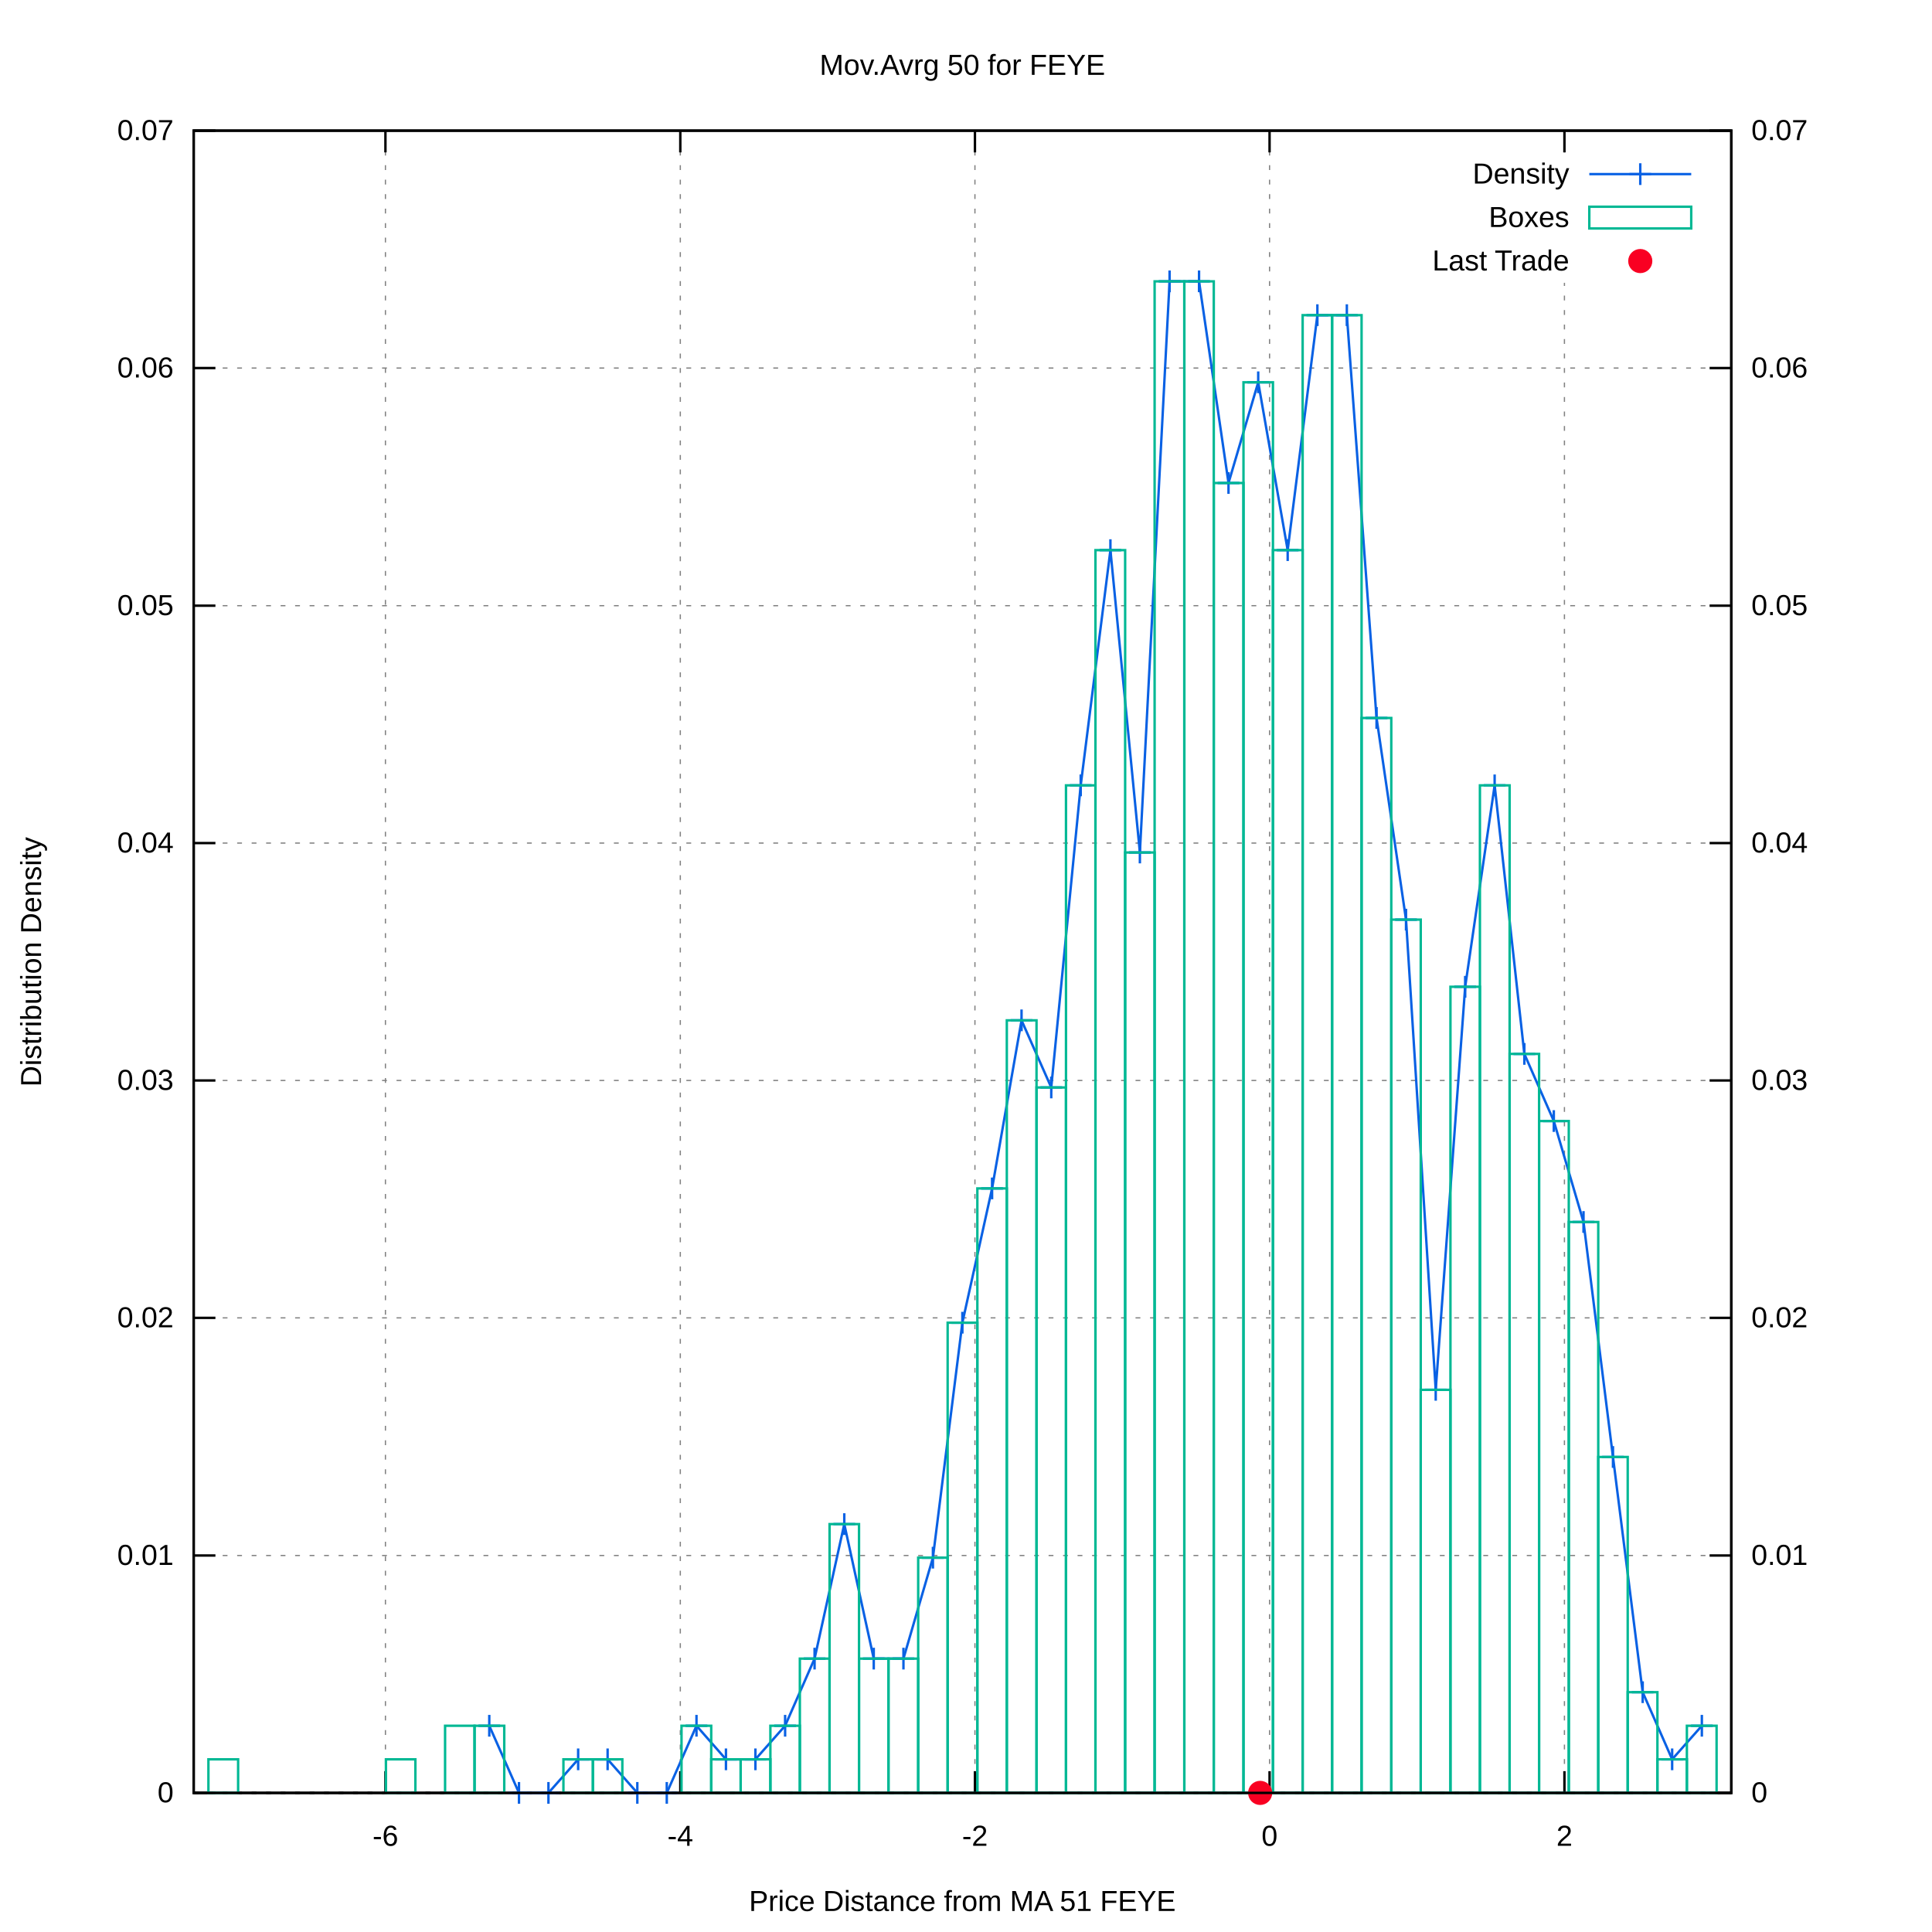
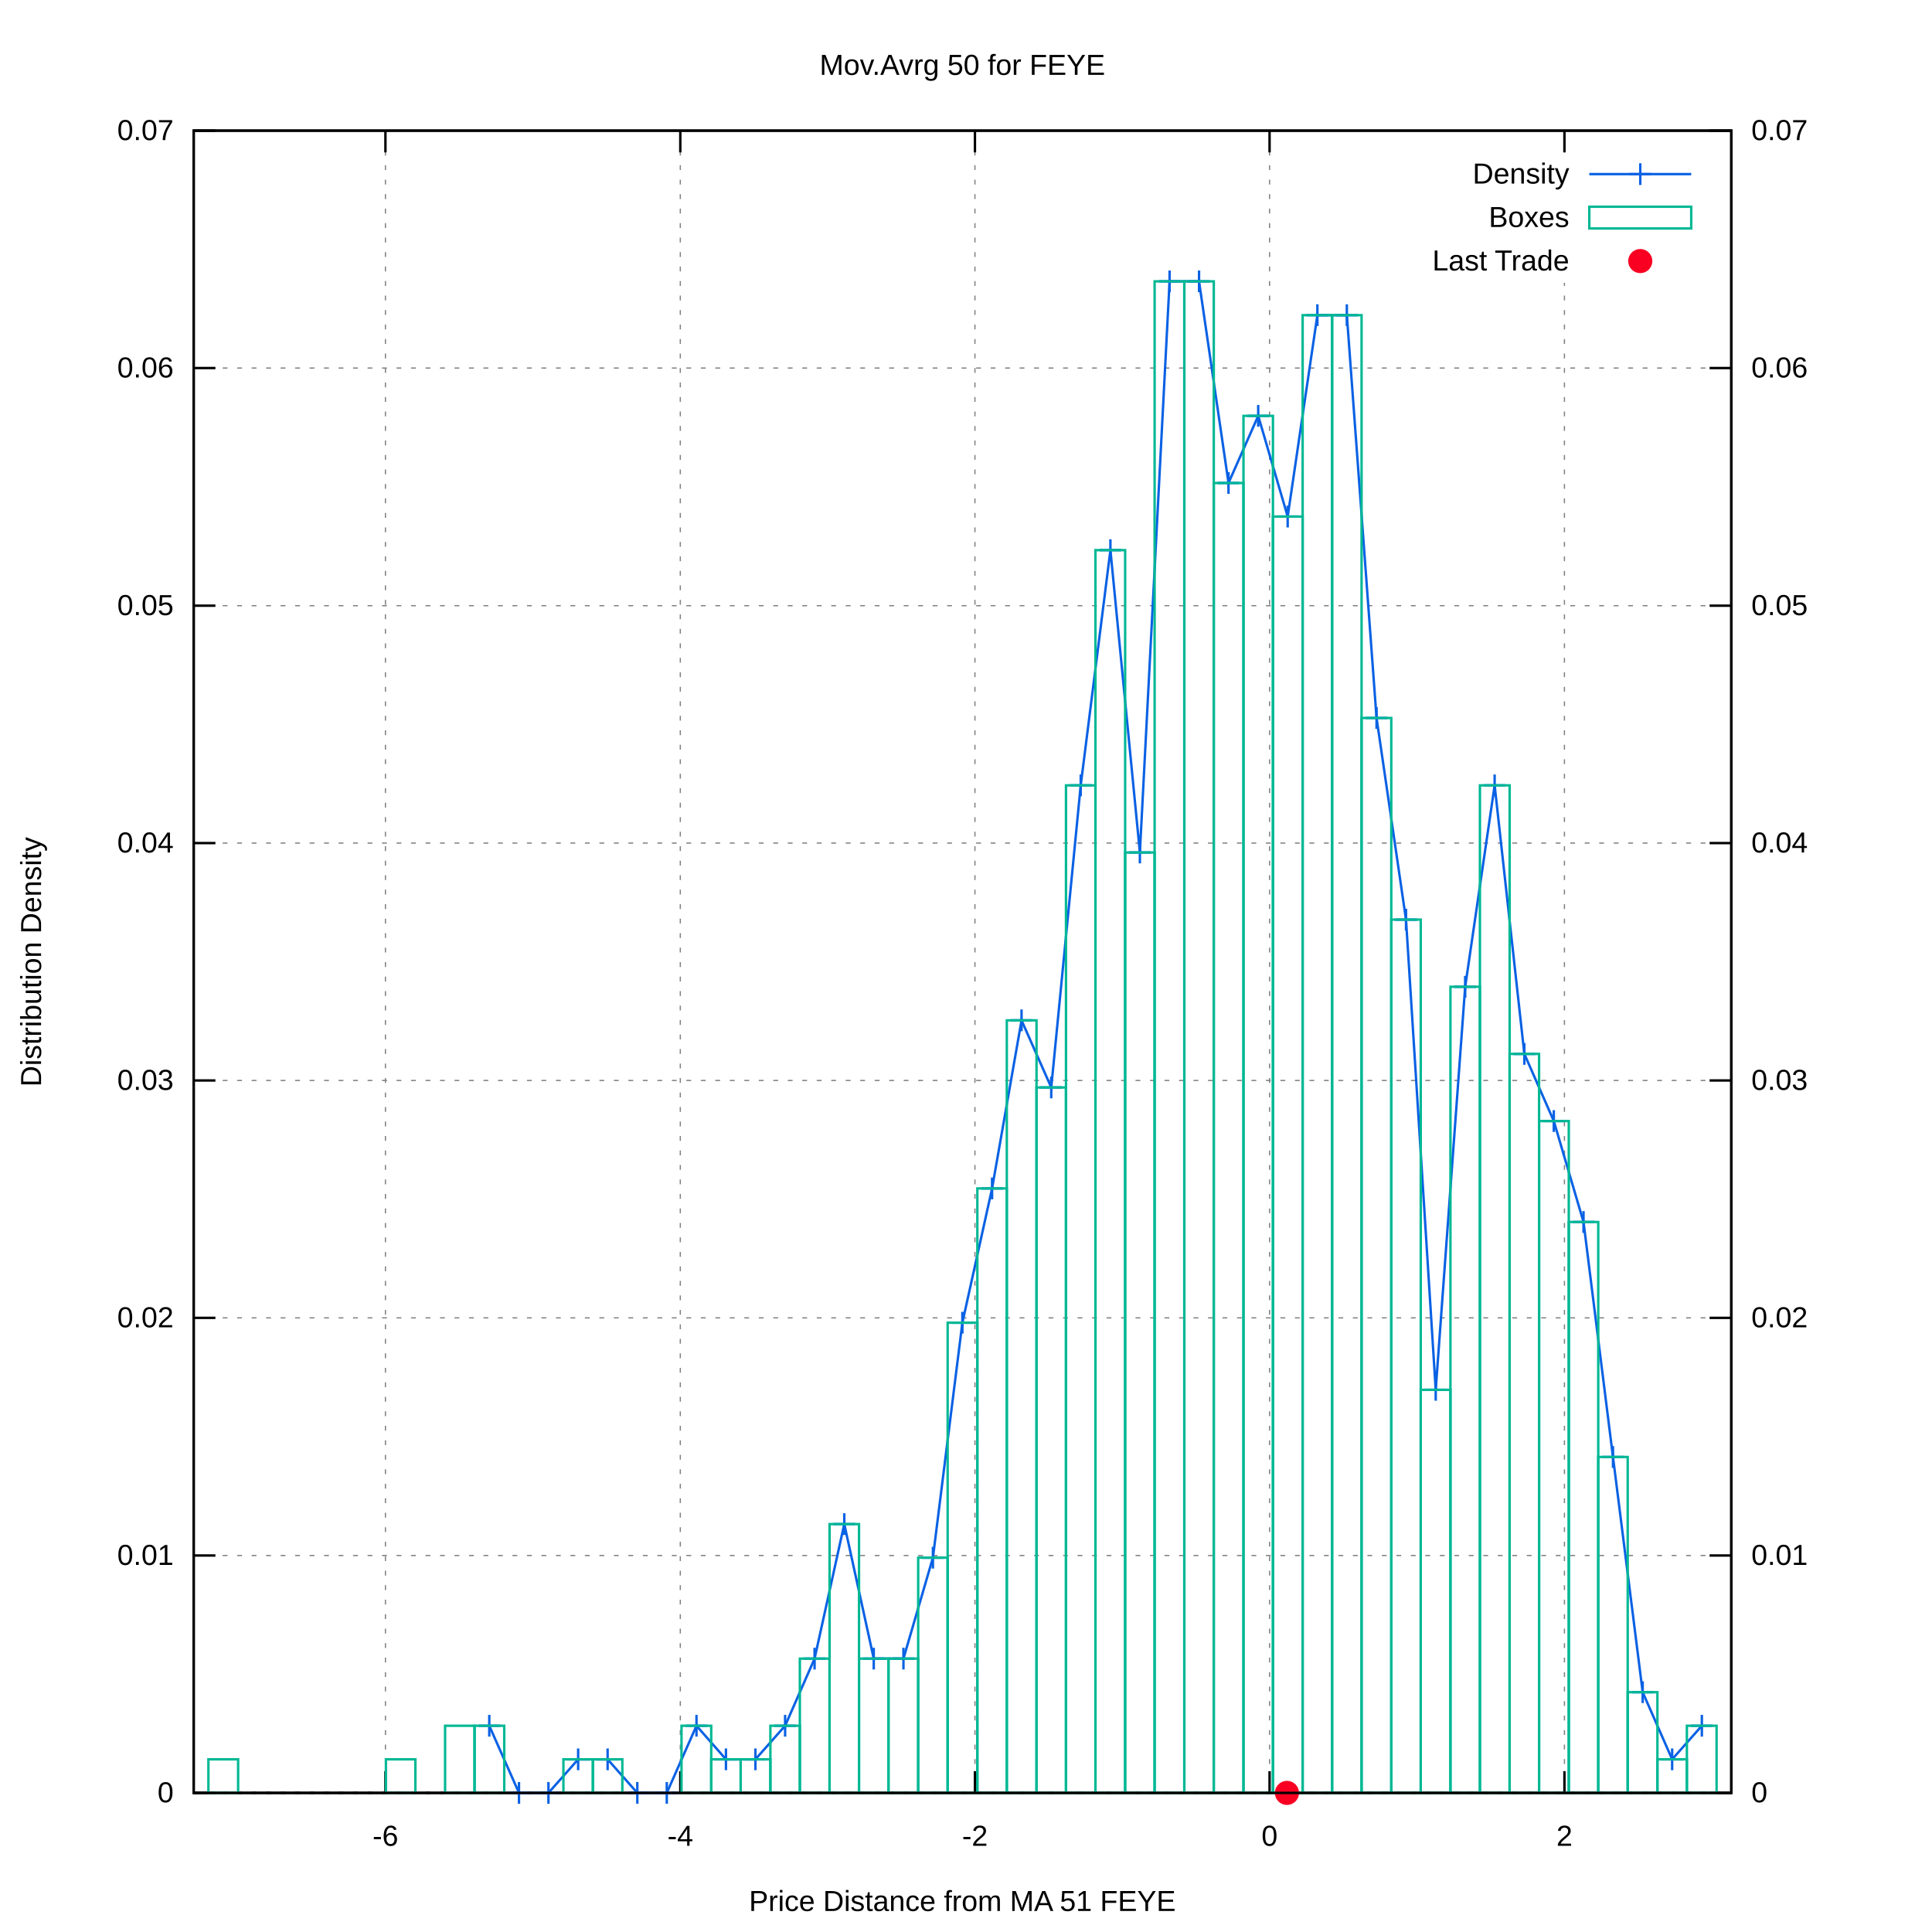
<svg xmlns="http://www.w3.org/2000/svg" xmlns:xlink="http://www.w3.org/1999/xlink" viewBox="0 0 800 800">
  <g id="gnuplot_canvas">
    <rect x="0" y="0" width="800" height="800" fill="#ffffff" />
    <defs>
      <circle id="gpDot" r="0.5" stroke-width="0.5" />
      <path id="gpPt0" stroke-width="0.222" stroke="currentColor" d="M-1,0 h2 M0,-1 v2" />
      <path id="gpPt1" stroke-width="0.222" stroke="currentColor" d="M-1,-1 L1,1 M1,-1 L-1,1" />
      <path id="gpPt2" stroke-width="0.222" stroke="currentColor" d="M-1,0 L1,0 M0,-1 L0,1 M-1,-1 L1,1 M-1,1 L1,-1" />
      <rect id="gpPt3" stroke-width="0.222" stroke="currentColor" x="-1" y="-1" width="2" height="2" />
      <rect id="gpPt4" stroke-width="0.222" stroke="currentColor" fill="currentColor" x="-1" y="-1" width="2" height="2" />
      <circle id="gpPt5" stroke-width="0.222" stroke="currentColor" cx="0" cy="0" r="1" />
      <use xlink:href="#gpPt5" id="gpPt6" fill="currentColor" stroke="none" />
      <path id="gpPt7" stroke-width="0.222" stroke="currentColor" d="M0,-1.33 L-1.33,0.67 L1.33,0.67 z" />
      <use xlink:href="#gpPt7" id="gpPt8" fill="currentColor" stroke="none" />
      <use xlink:href="#gpPt7" id="gpPt9" stroke="currentColor" transform="rotate(180)" />
      <use xlink:href="#gpPt9" id="gpPt10" fill="currentColor" stroke="none" />
      <use xlink:href="#gpPt3" id="gpPt11" stroke="currentColor" transform="rotate(45)" />
      <use xlink:href="#gpPt11" id="gpPt12" fill="currentColor" stroke="none" />
      <path id="gpPt13" stroke-width="0.222" stroke="currentColor" d="M0,1.330 L1.265,0.411 L0.782,-1.067 L-0.782,-1.076 L-1.265,0.411 z" />
      <use xlink:href="#gpPt13" id="gpPt14" fill="currentColor" stroke="none" />
      <filter id="textbox" filterUnits="objectBoundingBox" x="0" y="0" height="1" width="1">
        <feFlood flood-color="#FFFFFF" flood-opacity="1" result="bgnd" />
        <feComposite in="SourceGraphic" in2="bgnd" operator="atop" />
      </filter>
      <filter id="greybox" filterUnits="objectBoundingBox" x="0" y="0" height="1" width="1">
        <feFlood flood-color="lightgrey" flood-opacity="1" result="grey" />
        <feComposite in="SourceGraphic" in2="grey" operator="atop" />
      </filter>
    </defs>
    <g fill="none" color="#FFFFFF" stroke="black" stroke-width="1.00" stroke-linecap="butt" stroke-linejoin="miter">
</g>
    <g fill="none" color="black" stroke="currentColor" stroke-width="1.00" stroke-linecap="butt" stroke-linejoin="miter">
</g>
    <g fill="none" color="black" stroke="black" stroke-width="0.50" stroke-linecap="butt" stroke-linejoin="miter">
</g>
    <g fill="none" color="gray" stroke="currentColor" stroke-width="0.50" stroke-linecap="butt" stroke-linejoin="miter">
      <path stroke="gray" stroke-dasharray="2,4" class="gridline" d="M80.2,742.4 L716.9,742.4  " />
    </g>
    <g fill="none" color="gray" stroke="gray" stroke-width="1.00" stroke-linecap="butt" stroke-linejoin="miter">
</g>
    <g fill="none" color="black" stroke="currentColor" stroke-width="1.00" stroke-linecap="butt" stroke-linejoin="miter">
      <path stroke="black" d="M80.2,742.4 L89.2,742.4  " />
      <g transform="translate(71.9,746.3)" stroke="none" fill="black" font-family="arial" font-size="12.00" text-anchor="end">
        <text>
          <tspan font-family="arial"> 0</tspan>
        </text>
      </g>
    </g>
    <g fill="none" color="black" stroke="currentColor" stroke-width="1.00" stroke-linecap="butt" stroke-linejoin="miter">
</g>
    <g fill="none" color="black" stroke="black" stroke-width="0.50" stroke-linecap="butt" stroke-linejoin="miter">
</g>
    <g fill="none" color="gray" stroke="currentColor" stroke-width="0.50" stroke-linecap="butt" stroke-linejoin="miter">
      <path stroke="gray" stroke-dasharray="2,4" class="gridline" d="M80.2,644.1 L716.9,644.1  " />
    </g>
    <g fill="none" color="gray" stroke="gray" stroke-width="1.00" stroke-linecap="butt" stroke-linejoin="miter">
</g>
    <g fill="none" color="black" stroke="currentColor" stroke-width="1.00" stroke-linecap="butt" stroke-linejoin="miter">
      <path stroke="black" d="M80.2,644.1 L89.2,644.1  " />
      <g transform="translate(71.9,648.0)" stroke="none" fill="black" font-family="arial" font-size="12.00" text-anchor="end">
        <text>
          <tspan font-family="arial"> 0.01</tspan>
        </text>
      </g>
    </g>
    <g fill="none" color="black" stroke="currentColor" stroke-width="1.00" stroke-linecap="butt" stroke-linejoin="miter">
</g>
    <g fill="none" color="black" stroke="black" stroke-width="0.50" stroke-linecap="butt" stroke-linejoin="miter">
</g>
    <g fill="none" color="gray" stroke="currentColor" stroke-width="0.50" stroke-linecap="butt" stroke-linejoin="miter">
      <path stroke="gray" stroke-dasharray="2,4" class="gridline" d="M80.2,545.7 L716.9,545.7  " />
    </g>
    <g fill="none" color="gray" stroke="gray" stroke-width="1.00" stroke-linecap="butt" stroke-linejoin="miter">
</g>
    <g fill="none" color="black" stroke="currentColor" stroke-width="1.00" stroke-linecap="butt" stroke-linejoin="miter">
      <path stroke="black" d="M80.2,545.7 L89.2,545.7  " />
      <g transform="translate(71.9,549.6)" stroke="none" fill="black" font-family="arial" font-size="12.00" text-anchor="end">
        <text>
          <tspan font-family="arial"> 0.02</tspan>
        </text>
      </g>
    </g>
    <g fill="none" color="black" stroke="currentColor" stroke-width="1.00" stroke-linecap="butt" stroke-linejoin="miter">
</g>
    <g fill="none" color="black" stroke="black" stroke-width="0.50" stroke-linecap="butt" stroke-linejoin="miter">
</g>
    <g fill="none" color="gray" stroke="currentColor" stroke-width="0.50" stroke-linecap="butt" stroke-linejoin="miter">
      <path stroke="gray" stroke-dasharray="2,4" class="gridline" d="M80.2,447.4 L716.9,447.4  " />
    </g>
    <g fill="none" color="gray" stroke="gray" stroke-width="1.00" stroke-linecap="butt" stroke-linejoin="miter">
</g>
    <g fill="none" color="black" stroke="currentColor" stroke-width="1.00" stroke-linecap="butt" stroke-linejoin="miter">
      <path stroke="black" d="M80.2,447.4 L89.2,447.4  " />
      <g transform="translate(71.9,451.3)" stroke="none" fill="black" font-family="arial" font-size="12.00" text-anchor="end">
        <text>
          <tspan font-family="arial"> 0.03</tspan>
        </text>
      </g>
    </g>
    <g fill="none" color="black" stroke="currentColor" stroke-width="1.00" stroke-linecap="butt" stroke-linejoin="miter">
</g>
    <g fill="none" color="black" stroke="black" stroke-width="0.50" stroke-linecap="butt" stroke-linejoin="miter">
</g>
    <g fill="none" color="gray" stroke="currentColor" stroke-width="0.50" stroke-linecap="butt" stroke-linejoin="miter">
      <path stroke="gray" stroke-dasharray="2,4" class="gridline" d="M80.2,349.1 L716.9,349.1  " />
    </g>
    <g fill="none" color="gray" stroke="gray" stroke-width="1.00" stroke-linecap="butt" stroke-linejoin="miter">
</g>
    <g fill="none" color="black" stroke="currentColor" stroke-width="1.00" stroke-linecap="butt" stroke-linejoin="miter">
      <path stroke="black" d="M80.2,349.1 L89.2,349.1  " />
      <g transform="translate(71.9,353.0)" stroke="none" fill="black" font-family="arial" font-size="12.00" text-anchor="end">
        <text>
          <tspan font-family="arial"> 0.04</tspan>
        </text>
      </g>
    </g>
    <g fill="none" color="black" stroke="currentColor" stroke-width="1.00" stroke-linecap="butt" stroke-linejoin="miter">
</g>
    <g fill="none" color="black" stroke="black" stroke-width="0.50" stroke-linecap="butt" stroke-linejoin="miter">
</g>
    <g fill="none" color="gray" stroke="currentColor" stroke-width="0.50" stroke-linecap="butt" stroke-linejoin="miter">
      <path stroke="gray" stroke-dasharray="2,4" class="gridline" d="M80.2,250.8 L716.9,250.8  " />
    </g>
    <g fill="none" color="gray" stroke="gray" stroke-width="1.00" stroke-linecap="butt" stroke-linejoin="miter">
</g>
    <g fill="none" color="black" stroke="currentColor" stroke-width="1.00" stroke-linecap="butt" stroke-linejoin="miter">
      <path stroke="black" d="M80.2,250.8 L89.2,250.8  " />
      <g transform="translate(71.9,254.7)" stroke="none" fill="black" font-family="arial" font-size="12.00" text-anchor="end">
        <text>
          <tspan font-family="arial"> 0.05</tspan>
        </text>
      </g>
    </g>
    <g fill="none" color="black" stroke="currentColor" stroke-width="1.00" stroke-linecap="butt" stroke-linejoin="miter">
</g>
    <g fill="none" color="black" stroke="black" stroke-width="0.50" stroke-linecap="butt" stroke-linejoin="miter">
</g>
    <g fill="none" color="gray" stroke="currentColor" stroke-width="0.50" stroke-linecap="butt" stroke-linejoin="miter">
      <path stroke="gray" stroke-dasharray="2,4" class="gridline" d="M80.2,152.4 L716.9,152.4  " />
    </g>
    <g fill="none" color="gray" stroke="gray" stroke-width="1.00" stroke-linecap="butt" stroke-linejoin="miter">
</g>
    <g fill="none" color="black" stroke="currentColor" stroke-width="1.00" stroke-linecap="butt" stroke-linejoin="miter">
      <path stroke="black" d="M80.2,152.4 L89.2,152.4  " />
      <g transform="translate(71.9,156.3)" stroke="none" fill="black" font-family="arial" font-size="12.00" text-anchor="end">
        <text>
          <tspan font-family="arial"> 0.06</tspan>
        </text>
      </g>
    </g>
    <g fill="none" color="black" stroke="currentColor" stroke-width="1.00" stroke-linecap="butt" stroke-linejoin="miter">
</g>
    <g fill="none" color="black" stroke="black" stroke-width="0.50" stroke-linecap="butt" stroke-linejoin="miter">
</g>
    <g fill="none" color="gray" stroke="currentColor" stroke-width="0.50" stroke-linecap="butt" stroke-linejoin="miter">
      <path stroke="gray" stroke-dasharray="2,4" class="gridline" d="M80.2,54.1 L716.9,54.1  " />
    </g>
    <g fill="none" color="gray" stroke="gray" stroke-width="1.00" stroke-linecap="butt" stroke-linejoin="miter">
</g>
    <g fill="none" color="black" stroke="currentColor" stroke-width="1.00" stroke-linecap="butt" stroke-linejoin="miter">
      <path stroke="black" d="M80.2,54.1 L89.2,54.1  " />
      <g transform="translate(71.9,58.0)" stroke="none" fill="black" font-family="arial" font-size="12.00" text-anchor="end">
        <text>
          <tspan font-family="arial"> 0.07</tspan>
        </text>
      </g>
    </g>
    <g fill="none" color="black" stroke="currentColor" stroke-width="1.00" stroke-linecap="butt" stroke-linejoin="miter">
</g>
    <g fill="none" color="black" stroke="black" stroke-width="0.50" stroke-linecap="butt" stroke-linejoin="miter">
</g>
    <g fill="none" color="gray" stroke="currentColor" stroke-width="0.50" stroke-linecap="butt" stroke-linejoin="miter">
      <path stroke="gray" stroke-dasharray="2,4" class="gridline" d="M159.6,742.4 L159.6,54.1  " />
    </g>
    <g fill="none" color="gray" stroke="gray" stroke-width="1.00" stroke-linecap="butt" stroke-linejoin="miter">
</g>
    <g fill="none" color="black" stroke="currentColor" stroke-width="1.00" stroke-linecap="butt" stroke-linejoin="miter">
      <path stroke="black" d="M159.6,742.4 L159.6,733.4 M159.6,54.1 L159.6,63.1  " />
      <g transform="translate(159.6,764.3)" stroke="none" fill="black" font-family="arial" font-size="12.00" text-anchor="middle">
        <text>
          <tspan font-family="arial">-6</tspan>
        </text>
      </g>
    </g>
    <g fill="none" color="black" stroke="currentColor" stroke-width="1.00" stroke-linecap="butt" stroke-linejoin="miter">
</g>
    <g fill="none" color="black" stroke="black" stroke-width="0.50" stroke-linecap="butt" stroke-linejoin="miter">
</g>
    <g fill="none" color="gray" stroke="currentColor" stroke-width="0.50" stroke-linecap="butt" stroke-linejoin="miter">
      <path stroke="gray" stroke-dasharray="2,4" class="gridline" d="M281.7,742.4 L281.7,54.1  " />
    </g>
    <g fill="none" color="gray" stroke="gray" stroke-width="1.00" stroke-linecap="butt" stroke-linejoin="miter">
</g>
    <g fill="none" color="black" stroke="currentColor" stroke-width="1.00" stroke-linecap="butt" stroke-linejoin="miter">
      <path stroke="black" d="M281.7,742.4 L281.7,733.4 M281.7,54.1 L281.7,63.1  " />
      <g transform="translate(281.7,764.3)" stroke="none" fill="black" font-family="arial" font-size="12.00" text-anchor="middle">
        <text>
          <tspan font-family="arial">-4</tspan>
        </text>
      </g>
    </g>
    <g fill="none" color="black" stroke="currentColor" stroke-width="1.00" stroke-linecap="butt" stroke-linejoin="miter">
</g>
    <g fill="none" color="black" stroke="black" stroke-width="0.50" stroke-linecap="butt" stroke-linejoin="miter">
</g>
    <g fill="none" color="gray" stroke="currentColor" stroke-width="0.50" stroke-linecap="butt" stroke-linejoin="miter">
      <path stroke="gray" stroke-dasharray="2,4" class="gridline" d="M403.7,742.4 L403.7,54.1  " />
    </g>
    <g fill="none" color="gray" stroke="gray" stroke-width="1.00" stroke-linecap="butt" stroke-linejoin="miter">
</g>
    <g fill="none" color="black" stroke="currentColor" stroke-width="1.00" stroke-linecap="butt" stroke-linejoin="miter">
      <path stroke="black" d="M403.7,742.4 L403.7,733.4 M403.7,54.1 L403.7,63.1  " />
      <g transform="translate(403.7,764.3)" stroke="none" fill="black" font-family="arial" font-size="12.00" text-anchor="middle">
        <text>
          <tspan font-family="arial">-2</tspan>
        </text>
      </g>
    </g>
    <g fill="none" color="black" stroke="currentColor" stroke-width="1.00" stroke-linecap="butt" stroke-linejoin="miter">
</g>
    <g fill="none" color="black" stroke="black" stroke-width="0.50" stroke-linecap="butt" stroke-linejoin="miter">
</g>
    <g fill="none" color="gray" stroke="currentColor" stroke-width="0.50" stroke-linecap="butt" stroke-linejoin="miter">
      <path stroke="gray" stroke-dasharray="2,4" class="gridline" d="M525.7,742.4 L525.7,54.1  " />
    </g>
    <g fill="none" color="gray" stroke="gray" stroke-width="1.00" stroke-linecap="butt" stroke-linejoin="miter">
</g>
    <g fill="none" color="black" stroke="currentColor" stroke-width="1.00" stroke-linecap="butt" stroke-linejoin="miter">
      <path stroke="black" d="M525.7,742.4 L525.7,733.4 M525.7,54.1 L525.7,63.1  " />
      <g transform="translate(525.7,764.3)" stroke="none" fill="black" font-family="arial" font-size="12.00" text-anchor="middle">
        <text>
          <tspan font-family="arial"> 0</tspan>
        </text>
      </g>
    </g>
    <g fill="none" color="black" stroke="currentColor" stroke-width="1.00" stroke-linecap="butt" stroke-linejoin="miter">
</g>
    <g fill="none" color="black" stroke="black" stroke-width="0.50" stroke-linecap="butt" stroke-linejoin="miter">
</g>
    <g fill="none" color="gray" stroke="currentColor" stroke-width="0.50" stroke-linecap="butt" stroke-linejoin="miter">
      <path stroke="gray" stroke-dasharray="2,4" class="gridline" d="M647.8,742.4 L647.8,117.1 M647.8,63.1 L647.8,54.1  " />
    </g>
    <g fill="none" color="gray" stroke="gray" stroke-width="1.00" stroke-linecap="butt" stroke-linejoin="miter">
</g>
    <g fill="none" color="black" stroke="currentColor" stroke-width="1.00" stroke-linecap="butt" stroke-linejoin="miter">
      <path stroke="black" d="M647.8,742.4 L647.8,733.4 M647.8,54.1 L647.8,63.1  " />
      <g transform="translate(647.8,764.3)" stroke="none" fill="black" font-family="arial" font-size="12.00" text-anchor="middle">
        <text>
          <tspan font-family="arial"> 2</tspan>
        </text>
      </g>
    </g>
    <g fill="none" color="black" stroke="currentColor" stroke-width="1.00" stroke-linecap="butt" stroke-linejoin="miter">
      <path stroke="black" d="M716.9,742.4 L707.9,742.4  " />
      <g transform="translate(725.2,746.3)" stroke="none" fill="black" font-family="arial" font-size="12.00" text-anchor="start">
        <text>
          <tspan font-family="arial"> 0</tspan>
        </text>
      </g>
    </g>
    <g fill="none" color="black" stroke="currentColor" stroke-width="1.00" stroke-linecap="butt" stroke-linejoin="miter">
      <path stroke="black" d="M716.9,644.1 L707.9,644.1  " />
      <g transform="translate(725.2,648.0)" stroke="none" fill="black" font-family="arial" font-size="12.00" text-anchor="start">
        <text>
          <tspan font-family="arial"> 0.01</tspan>
        </text>
      </g>
    </g>
    <g fill="none" color="black" stroke="currentColor" stroke-width="1.00" stroke-linecap="butt" stroke-linejoin="miter">
      <path stroke="black" d="M716.9,545.7 L707.9,545.7  " />
      <g transform="translate(725.2,549.6)" stroke="none" fill="black" font-family="arial" font-size="12.00" text-anchor="start">
        <text>
          <tspan font-family="arial"> 0.02</tspan>
        </text>
      </g>
    </g>
    <g fill="none" color="black" stroke="currentColor" stroke-width="1.00" stroke-linecap="butt" stroke-linejoin="miter">
      <path stroke="black" d="M716.9,447.4 L707.9,447.4  " />
      <g transform="translate(725.2,451.3)" stroke="none" fill="black" font-family="arial" font-size="12.00" text-anchor="start">
        <text>
          <tspan font-family="arial"> 0.03</tspan>
        </text>
      </g>
    </g>
    <g fill="none" color="black" stroke="currentColor" stroke-width="1.00" stroke-linecap="butt" stroke-linejoin="miter">
      <path stroke="black" d="M716.9,349.1 L707.9,349.1  " />
      <g transform="translate(725.2,353.0)" stroke="none" fill="black" font-family="arial" font-size="12.00" text-anchor="start">
        <text>
          <tspan font-family="arial"> 0.04</tspan>
        </text>
      </g>
    </g>
    <g fill="none" color="black" stroke="currentColor" stroke-width="1.00" stroke-linecap="butt" stroke-linejoin="miter">
      <path stroke="black" d="M716.9,250.8 L707.9,250.8  " />
      <g transform="translate(725.2,254.7)" stroke="none" fill="black" font-family="arial" font-size="12.00" text-anchor="start">
        <text>
          <tspan font-family="arial"> 0.05</tspan>
        </text>
      </g>
    </g>
    <g fill="none" color="black" stroke="currentColor" stroke-width="1.00" stroke-linecap="butt" stroke-linejoin="miter">
      <path stroke="black" d="M716.9,152.4 L707.9,152.4  " />
      <g transform="translate(725.2,156.3)" stroke="none" fill="black" font-family="arial" font-size="12.00" text-anchor="start">
        <text>
          <tspan font-family="arial"> 0.06</tspan>
        </text>
      </g>
    </g>
    <g fill="none" color="black" stroke="currentColor" stroke-width="1.00" stroke-linecap="butt" stroke-linejoin="miter">
      <path stroke="black" d="M716.9,54.1 L707.9,54.1  " />
      <g transform="translate(725.2,58.0)" stroke="none" fill="black" font-family="arial" font-size="12.00" text-anchor="start">
        <text>
          <tspan font-family="arial"> 0.07</tspan>
        </text>
      </g>
    </g>
    <g fill="none" color="black" stroke="currentColor" stroke-width="1.00" stroke-linecap="butt" stroke-linejoin="miter">
</g>
    <g fill="none" color="gray" stroke="currentColor" stroke-width="1.00" stroke-linecap="butt" stroke-linejoin="miter">
      <path stroke="black" stroke-dasharray="2,4" d="M80.2,742.4 L716.9,742.4  " />
    </g>
    <g fill="none" color="black" stroke="currentColor" stroke-width="1.00" stroke-linecap="butt" stroke-linejoin="miter">
      <path stroke="black" d="M80.2,54.1 L80.2,742.4 L716.9,742.4 L716.9,54.1 L80.2,54.1 Z  " />
    </g>
    <g fill="none" color="black" stroke="currentColor" stroke-width="1.00" stroke-linecap="butt" stroke-linejoin="miter">
      <g transform="translate(17.0,398.3) rotate(270)" stroke="none" fill="black" font-family="arial" font-size="12.00" text-anchor="middle">
        <text>
          <tspan font-family="arial">Distribution Density</tspan>
        </text>
      </g>
    </g>
    <g fill="none" color="black" stroke="currentColor" stroke-width="1.00" stroke-linecap="butt" stroke-linejoin="miter">
      <g transform="translate(398.5,791.3)" stroke="none" fill="black" font-family="arial" font-size="12.00" text-anchor="middle">
        <text>
          <tspan font-family="arial">Price Distance from MA 51 FEYE</tspan>
        </text>
      </g>
    </g>
    <g fill="none" color="black" stroke="currentColor" stroke-width="1.00" stroke-linecap="butt" stroke-linejoin="miter">
      <g transform="translate(398.5,31.0)" stroke="none" fill="black" font-family="arial" font-size="12.00" text-anchor="middle">
        <text>
          <tspan font-family="arial">Mov.Avrg 50 for FEYE </tspan>
        </text>
      </g>
    </g>
    <g id="gnuplot_plot_1">
      <g fill="none" color="black" stroke="currentColor" stroke-width="1.00" stroke-linecap="butt" stroke-linejoin="miter">
        <g transform="translate(649.8,76.0)" stroke="none" fill="black" font-family="arial" font-size="12.00" text-anchor="end">
          <text>
            <tspan font-family="arial">Density</tspan>
          </text>
        </g>
      </g>
      <g fill="none" color="black" stroke="currentColor" stroke-width="1.00" stroke-linecap="butt" stroke-linejoin="miter">
-         <path stroke="rgb(  9,  97, 228)" d="M658.1,72.1 L700.3,72.1 M202.6,714.6 L214.9,742.4 L227.1,742.4 L239.4,728.5 L251.6,728.5 L263.9,742.4   L276.1,742.4 L288.4,714.6 L300.6,728.5 L312.8,728.5 L325.1,714.6 L337.3,686.8 L349.6,631.1 L361.8,686.8   L374.1,686.8 L386.3,645.0 L398.5,547.7 L410.8,492.1 L423.0,422.5 L435.3,450.3 L447.5,325.2 L459.8,227.8   L472.0,353.0 L484.3,116.5 L496.5,116.5 L508.7,200.0 L521.0,158.3 L533.2,227.8 L545.5,130.5 L557.7,130.5   L570.0,297.3 L582.2,380.8 L594.5,575.5 L606.7,408.6 L618.9,325.2 L631.2,436.4 L643.4,464.2 L655.7,506.0   L667.9,603.3 L680.2,700.7 L692.4,728.5 L704.7,714.6  " />
+         <path stroke="rgb(  9,  97, 228)" d="M658.1,72.1 L700.3,72.1 M202.6,714.6 L214.9,742.4 L227.1,742.4 L239.4,728.5 L251.6,728.5 L263.9,742.4   L276.1,742.4 L288.4,714.6 L300.6,728.5 L312.8,728.5 L325.1,714.6 L337.3,686.8 L349.6,631.1 L361.8,686.8   L374.1,686.8 L386.3,645.0 L398.5,547.7 L410.8,492.1 L423.0,422.5 L435.3,450.3 L447.5,325.2 L459.8,227.8   L472.0,353.0 L484.3,116.5 L496.5,116.5 L508.7,200.0 L521.0,172.2 L533.2,213.9 L545.5,130.5 L557.7,130.5   L570.0,297.3 L582.2,380.8 L594.5,575.5 L606.7,408.6 L618.9,325.2 L631.2,436.4 L643.4,464.2 L655.7,506.0   L667.9,603.3 L680.2,700.7 L692.4,728.5 L704.7,714.6  " />
        <use xlink:href="#gpPt0" transform="translate(202.6,714.6) scale(4.50)" color="rgb(  9,  97, 228)" />
        <use xlink:href="#gpPt0" transform="translate(214.9,742.4) scale(4.50)" color="rgb(  9,  97, 228)" />
        <use xlink:href="#gpPt0" transform="translate(227.1,742.4) scale(4.50)" color="rgb(  9,  97, 228)" />
        <use xlink:href="#gpPt0" transform="translate(239.4,728.5) scale(4.50)" color="rgb(  9,  97, 228)" />
        <use xlink:href="#gpPt0" transform="translate(251.6,728.5) scale(4.50)" color="rgb(  9,  97, 228)" />
        <use xlink:href="#gpPt0" transform="translate(263.9,742.4) scale(4.50)" color="rgb(  9,  97, 228)" />
        <use xlink:href="#gpPt0" transform="translate(276.1,742.4) scale(4.50)" color="rgb(  9,  97, 228)" />
        <use xlink:href="#gpPt0" transform="translate(288.4,714.6) scale(4.50)" color="rgb(  9,  97, 228)" />
        <use xlink:href="#gpPt0" transform="translate(300.6,728.5) scale(4.50)" color="rgb(  9,  97, 228)" />
        <use xlink:href="#gpPt0" transform="translate(312.8,728.5) scale(4.50)" color="rgb(  9,  97, 228)" />
        <use xlink:href="#gpPt0" transform="translate(325.1,714.6) scale(4.50)" color="rgb(  9,  97, 228)" />
        <use xlink:href="#gpPt0" transform="translate(337.3,686.8) scale(4.50)" color="rgb(  9,  97, 228)" />
        <use xlink:href="#gpPt0" transform="translate(349.6,631.1) scale(4.50)" color="rgb(  9,  97, 228)" />
        <use xlink:href="#gpPt0" transform="translate(361.8,686.8) scale(4.50)" color="rgb(  9,  97, 228)" />
        <use xlink:href="#gpPt0" transform="translate(374.1,686.8) scale(4.50)" color="rgb(  9,  97, 228)" />
        <use xlink:href="#gpPt0" transform="translate(386.3,645.0) scale(4.50)" color="rgb(  9,  97, 228)" />
        <use xlink:href="#gpPt0" transform="translate(398.5,547.7) scale(4.50)" color="rgb(  9,  97, 228)" />
        <use xlink:href="#gpPt0" transform="translate(410.8,492.1) scale(4.50)" color="rgb(  9,  97, 228)" />
        <use xlink:href="#gpPt0" transform="translate(423.0,422.5) scale(4.50)" color="rgb(  9,  97, 228)" />
        <use xlink:href="#gpPt0" transform="translate(435.3,450.3) scale(4.50)" color="rgb(  9,  97, 228)" />
        <use xlink:href="#gpPt0" transform="translate(447.5,325.2) scale(4.50)" color="rgb(  9,  97, 228)" />
        <use xlink:href="#gpPt0" transform="translate(459.8,227.8) scale(4.50)" color="rgb(  9,  97, 228)" />
        <use xlink:href="#gpPt0" transform="translate(472.0,353.0) scale(4.50)" color="rgb(  9,  97, 228)" />
        <use xlink:href="#gpPt0" transform="translate(484.3,116.5) scale(4.50)" color="rgb(  9,  97, 228)" />
        <use xlink:href="#gpPt0" transform="translate(496.5,116.5) scale(4.50)" color="rgb(  9,  97, 228)" />
        <use xlink:href="#gpPt0" transform="translate(508.7,200.0) scale(4.50)" color="rgb(  9,  97, 228)" />
-         <use xlink:href="#gpPt0" transform="translate(521.0,158.3) scale(4.50)" color="rgb(  9,  97, 228)" />
-         <use xlink:href="#gpPt0" transform="translate(533.2,227.8) scale(4.50)" color="rgb(  9,  97, 228)" />
+         <use xlink:href="#gpPt0" transform="translate(521.0,172.2) scale(4.50)" color="rgb(  9,  97, 228)" />
+         <use xlink:href="#gpPt0" transform="translate(533.2,213.9) scale(4.50)" color="rgb(  9,  97, 228)" />
        <use xlink:href="#gpPt0" transform="translate(545.5,130.5) scale(4.50)" color="rgb(  9,  97, 228)" />
        <use xlink:href="#gpPt0" transform="translate(557.7,130.5) scale(4.50)" color="rgb(  9,  97, 228)" />
        <use xlink:href="#gpPt0" transform="translate(570.0,297.3) scale(4.50)" color="rgb(  9,  97, 228)" />
        <use xlink:href="#gpPt0" transform="translate(582.2,380.8) scale(4.50)" color="rgb(  9,  97, 228)" />
        <use xlink:href="#gpPt0" transform="translate(594.5,575.5) scale(4.50)" color="rgb(  9,  97, 228)" />
        <use xlink:href="#gpPt0" transform="translate(606.7,408.6) scale(4.50)" color="rgb(  9,  97, 228)" />
        <use xlink:href="#gpPt0" transform="translate(618.9,325.2) scale(4.50)" color="rgb(  9,  97, 228)" />
        <use xlink:href="#gpPt0" transform="translate(631.2,436.4) scale(4.50)" color="rgb(  9,  97, 228)" />
        <use xlink:href="#gpPt0" transform="translate(643.4,464.2) scale(4.50)" color="rgb(  9,  97, 228)" />
        <use xlink:href="#gpPt0" transform="translate(655.7,506.0) scale(4.50)" color="rgb(  9,  97, 228)" />
        <use xlink:href="#gpPt0" transform="translate(667.9,603.3) scale(4.50)" color="rgb(  9,  97, 228)" />
        <use xlink:href="#gpPt0" transform="translate(680.2,700.7) scale(4.50)" color="rgb(  9,  97, 228)" />
        <use xlink:href="#gpPt0" transform="translate(692.4,728.5) scale(4.50)" color="rgb(  9,  97, 228)" />
        <use xlink:href="#gpPt0" transform="translate(704.7,714.6) scale(4.50)" color="rgb(  9,  97, 228)" />
        <use xlink:href="#gpPt0" transform="translate(679.2,72.1) scale(4.50)" color="rgb(  9,  97, 228)" />
      </g>
    </g>
    <g id="gnuplot_plot_2">
      <g fill="none" color="black" stroke="currentColor" stroke-width="1.00" stroke-linecap="butt" stroke-linejoin="miter">
        <g transform="translate(649.8,94.0)" stroke="none" fill="black" font-family="arial" font-size="12.00" text-anchor="end">
          <text>
            <tspan font-family="arial">Boxes</tspan>
          </text>
        </g>
      </g>
      <g fill="none" color="black" stroke="currentColor" stroke-width="1.00" stroke-linecap="butt" stroke-linejoin="miter">
        <path stroke="rgb(  0, 184, 148)" d="M658.1,94.6 L700.3,94.6 L700.3,85.6 L658.1,85.6 L658.1,94.6 Z  " />
        <path stroke="rgb(  0, 184, 148)" d="M86.3,742.4 L86.3,728.5 L98.6,728.5 L98.6,742.4 L86.3,742.4 Z  " />
        <path stroke="rgb(  0, 184, 148)" d="M159.8,742.4 L159.8,728.5 L172.0,728.5 L172.0,742.4 L159.8,742.4 Z  " />
        <path stroke="rgb(  0, 184, 148)" d="M184.3,742.4 L184.3,714.6 L196.5,714.6 L196.5,742.4 L184.3,742.4 Z  " />
        <path stroke="rgb(  0, 184, 148)" d="M196.5,742.4 L196.5,714.6 L208.8,714.6 L208.8,742.4 L196.5,742.4 Z  " />
        <path stroke="rgb(  0, 184, 148)" d="M233.3,742.4 L233.3,728.5 L245.5,728.5 L245.5,742.4 L233.3,742.4 Z  " />
        <path stroke="rgb(  0, 184, 148)" d="M245.5,742.4 L245.5,728.5 L257.7,728.5 L257.7,742.4 L245.5,742.4 Z  " />
        <path stroke="rgb(  0, 184, 148)" d="M282.2,742.4 L282.2,714.6 L294.5,714.6 L294.5,742.4 L282.2,742.4 Z  " />
        <path stroke="rgb(  0, 184, 148)" d="M294.5,742.4 L294.5,728.5 L306.7,728.5 L306.7,742.4 L294.5,742.4 Z  " />
        <path stroke="rgb(  0, 184, 148)" d="M306.7,742.4 L306.7,728.5 L319.0,728.5 L319.0,742.4 L306.7,742.4 Z  " />
        <path stroke="rgb(  0, 184, 148)" d="M319.0,742.4 L319.0,714.6 L331.2,714.6 L331.2,742.4 L319.0,742.4 Z  " />
        <path stroke="rgb(  0, 184, 148)" d="M331.2,742.4 L331.2,686.8 L343.5,686.8 L343.5,742.4 L331.2,742.4 Z  " />
        <path stroke="rgb(  0, 184, 148)" d="M343.5,742.4 L343.5,631.1 L355.7,631.1 L355.7,742.4 L343.5,742.4 Z  " />
        <path stroke="rgb(  0, 184, 148)" d="M355.7,742.4 L355.7,686.8 L367.9,686.8 L367.9,742.4 L355.7,742.4 Z  " />
        <path stroke="rgb(  0, 184, 148)" d="M367.9,742.4 L367.9,686.8 L380.2,686.8 L380.2,742.4 L367.9,742.4 Z  " />
        <path stroke="rgb(  0, 184, 148)" d="M380.2,742.4 L380.2,645.0 L392.4,645.0 L392.4,742.4 L380.2,742.4 Z  " />
        <path stroke="rgb(  0, 184, 148)" d="M392.4,742.4 L392.4,547.7 L404.7,547.7 L404.7,742.4 L392.4,742.4 Z  " />
        <path stroke="rgb(  0, 184, 148)" d="M404.7,742.4 L404.7,492.1 L416.9,492.1 L416.9,742.4 L404.7,742.4 Z  " />
        <path stroke="rgb(  0, 184, 148)" d="M416.9,742.4 L416.9,422.5 L429.2,422.5 L429.2,742.4 L416.9,742.4 Z  " />
        <path stroke="rgb(  0, 184, 148)" d="M429.2,742.4 L429.2,450.3 L441.4,450.3 L441.4,742.4 L429.2,742.4 Z  " />
        <path stroke="rgb(  0, 184, 148)" d="M441.4,742.4 L441.4,325.2 L453.6,325.2 L453.6,742.4 L441.4,742.4 Z  " />
        <path stroke="rgb(  0, 184, 148)" d="M453.6,742.4 L453.6,227.8 L465.9,227.8 L465.9,742.4 L453.6,742.4 Z  " />
        <path stroke="rgb(  0, 184, 148)" d="M465.9,742.4 L465.9,353.0 L478.1,353.0 L478.1,742.4 L465.9,742.4 Z  " />
        <path stroke="rgb(  0, 184, 148)" d="M478.1,742.4 L478.1,116.5 L490.4,116.5 L490.4,742.4 L478.1,742.4 Z  " />
        <path stroke="rgb(  0, 184, 148)" d="M490.4,742.4 L490.4,116.5 L502.6,116.5 L502.6,742.4 L490.4,742.4 Z  " />
        <path stroke="rgb(  0, 184, 148)" d="M502.6,742.4 L502.6,200.0 L514.9,200.0 L514.9,742.4 L502.6,742.4 Z  " />
-         <path stroke="rgb(  0, 184, 148)" d="M514.9,742.4 L514.9,158.3 L527.1,158.3 L527.1,742.4 L514.9,742.4 Z  " />
-         <path stroke="rgb(  0, 184, 148)" d="M527.1,742.4 L527.1,227.8 L539.4,227.8 L539.4,742.4 L527.1,742.4 Z  " />
+         <path stroke="rgb(  0, 184, 148)" d="M514.9,742.4 L514.9,172.2 L527.1,172.2 L527.1,742.4 L514.9,742.4 Z  " />
+         <path stroke="rgb(  0, 184, 148)" d="M527.1,742.4 L527.1,213.9 L539.4,213.9 L539.4,742.4 L527.1,742.4 Z  " />
        <path stroke="rgb(  0, 184, 148)" d="M539.4,742.4 L539.4,130.5 L551.6,130.5 L551.6,742.4 L539.4,742.4 Z  " />
        <path stroke="rgb(  0, 184, 148)" d="M551.6,742.4 L551.6,130.5 L563.8,130.5 L563.8,742.4 L551.6,742.4 Z  " />
        <path stroke="rgb(  0, 184, 148)" d="M563.8,742.4 L563.8,297.3 L576.1,297.3 L576.1,742.4 L563.8,742.4 Z  " />
        <path stroke="rgb(  0, 184, 148)" d="M576.1,742.4 L576.1,380.8 L588.3,380.8 L588.3,742.4 L576.1,742.4 Z  " />
        <path stroke="rgb(  0, 184, 148)" d="M588.3,742.4 L588.3,575.5 L600.6,575.5 L600.6,742.4 L588.3,742.4 Z  " />
        <path stroke="rgb(  0, 184, 148)" d="M600.6,742.4 L600.6,408.6 L612.8,408.6 L612.8,742.4 L600.6,742.4 Z  " />
        <path stroke="rgb(  0, 184, 148)" d="M612.8,742.4 L612.8,325.2 L625.1,325.2 L625.1,742.4 L612.8,742.4 Z  " />
        <path stroke="rgb(  0, 184, 148)" d="M625.1,742.4 L625.1,436.4 L637.3,436.4 L637.3,742.4 L625.1,742.4 Z  " />
        <path stroke="rgb(  0, 184, 148)" d="M637.3,742.4 L637.3,464.2 L649.6,464.2 L649.6,742.4 L637.3,742.4 Z  " />
        <path stroke="rgb(  0, 184, 148)" d="M649.6,742.4 L649.6,506.0 L661.8,506.0 L661.8,742.4 L649.6,742.4 Z  " />
        <path stroke="rgb(  0, 184, 148)" d="M661.8,742.4 L661.8,603.3 L674.0,603.3 L674.0,742.4 L661.8,742.4 Z  " />
        <path stroke="rgb(  0, 184, 148)" d="M674.0,742.4 L674.0,700.7 L686.3,700.7 L686.3,742.4 L674.0,742.4 Z  " />
        <path stroke="rgb(  0, 184, 148)" d="M686.3,742.4 L686.3,728.5 L698.5,728.5 L698.5,742.4 L686.3,742.4 Z  " />
        <path stroke="rgb(  0, 184, 148)" d="M698.5,742.4 L698.5,714.6 L710.8,714.6 L710.8,742.4 L698.5,742.4 Z  " />
      </g>
    </g>
    <g id="gnuplot_plot_3">
      <g fill="none" color="black" stroke="currentColor" stroke-width="1.00" stroke-linecap="butt" stroke-linejoin="miter">
        <g transform="translate(649.8,112.0)" stroke="none" fill="black" font-family="arial" font-size="12.00" text-anchor="end">
          <text>
            <tspan font-family="arial">Last Trade</tspan>
          </text>
        </g>
      </g>
      <g fill="none" color="black" stroke="currentColor" stroke-width="1.00" stroke-linecap="butt" stroke-linejoin="miter">
-         <use xlink:href="#gpPt6" transform="translate(521.8,742.4) scale(4.50)" color="rgb(249,   0,  34)" />
+         <use xlink:href="#gpPt6" transform="translate(532.9,742.4) scale(4.50)" color="rgb(249,   0,  34)" />
        <use xlink:href="#gpPt6" transform="translate(679.2,108.1) scale(4.50)" color="rgb(249,   0,  34)" />
      </g>
    </g>
    <g fill="none" color="#FFFFFF" stroke="rgb(249,   0,  34)" stroke-width="2.00" stroke-linecap="butt" stroke-linejoin="miter">
</g>
    <g fill="none" color="black" stroke="currentColor" stroke-width="2.00" stroke-linecap="butt" stroke-linejoin="miter">
</g>
    <g fill="none" color="black" stroke="black" stroke-width="1.00" stroke-linecap="butt" stroke-linejoin="miter">
</g>
    <g fill="none" color="black" stroke="currentColor" stroke-width="1.00" stroke-linecap="butt" stroke-linejoin="miter">
      <path stroke="black" d="M80.2,54.1 L80.2,742.4 L716.9,742.4 L716.9,54.1 L80.2,54.1 Z  " />
    </g>
    <g fill="none" color="black" stroke="currentColor" stroke-width="1.00" stroke-linecap="butt" stroke-linejoin="miter">
</g>
  </g>
</svg>
